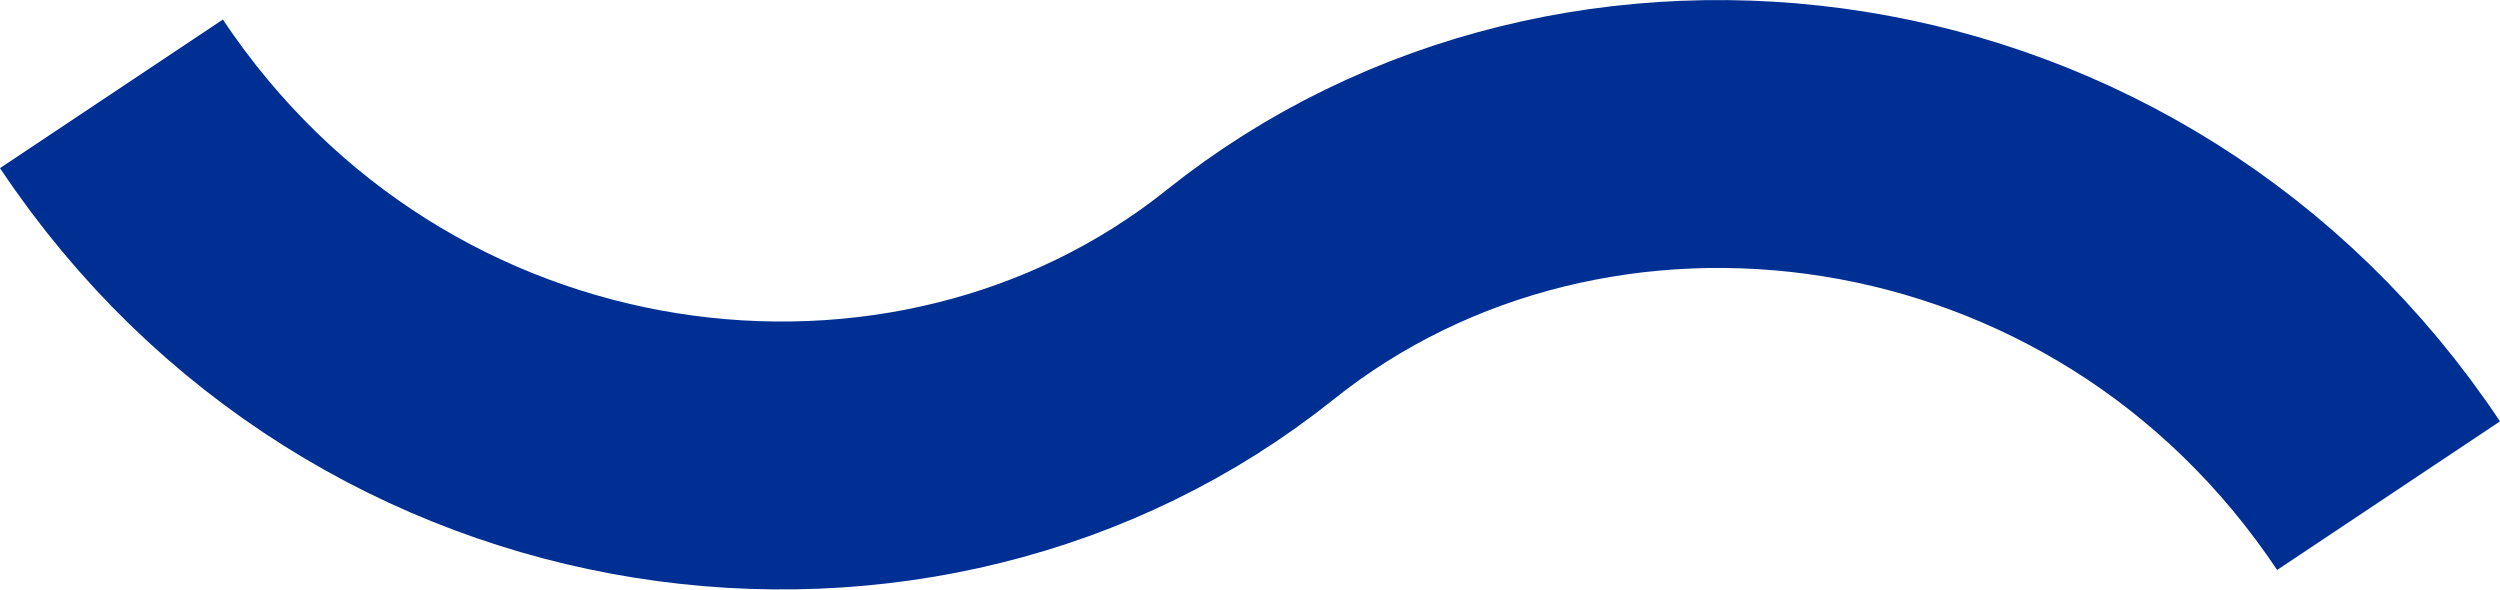
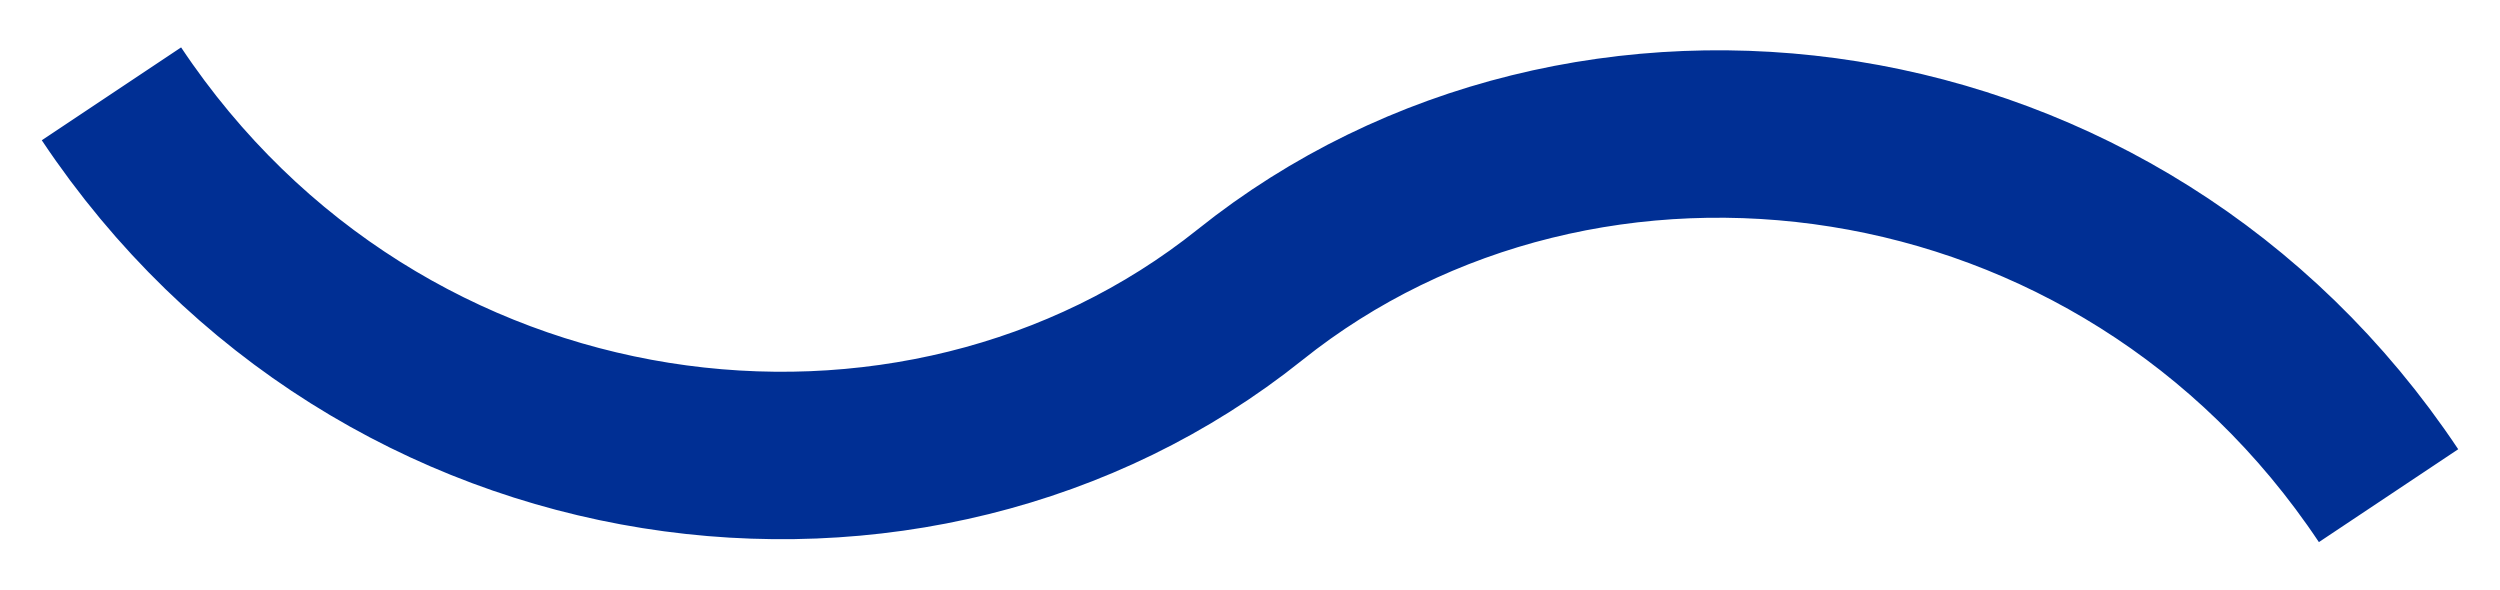
<svg xmlns="http://www.w3.org/2000/svg" preserveAspectRatio="none" overflow="visible" style="display: block;" width="37.328" height="8.801" viewBox="0 0 37.328 8.801" fill="none">
-   <path id="Vlnka" d="M1.664 1.401C5.664 7.401 13.664 8.401 18.664 4.401C23.664 0.401 31.664 1.401 35.664 7.401" stroke-width="4" stroke="#002F94" />
+   <path id="Vlnka" d="M1.664 1.401C5.664 7.401 13.664 8.401 18.664 4.401C23.664 0.401 31.664 1.401 35.664 7.401" stroke-width="2.5" stroke="#002F94" />
</svg>
